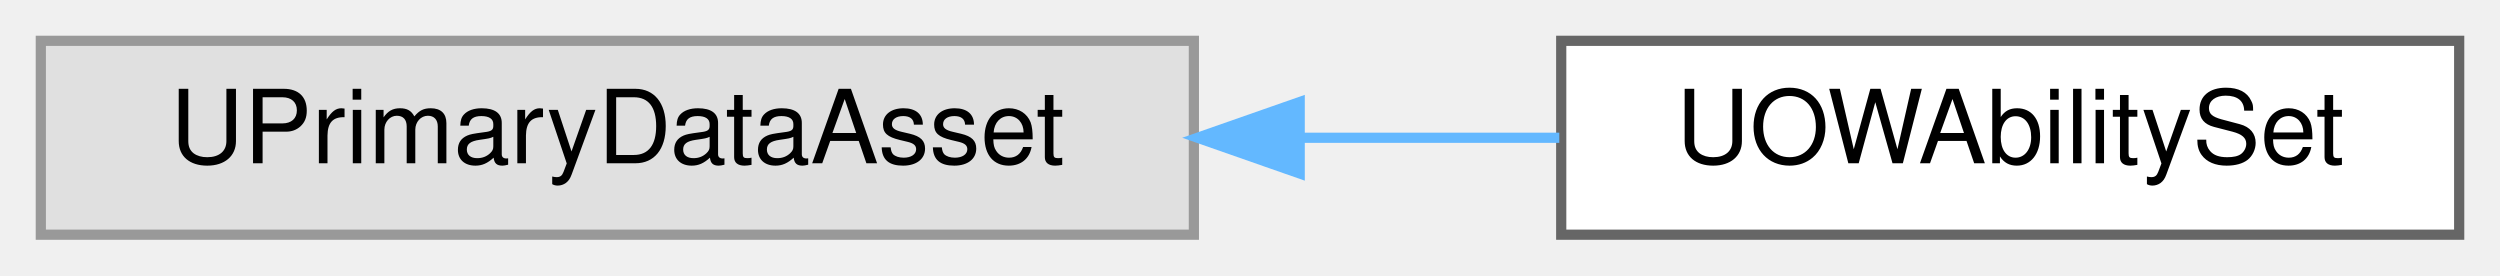
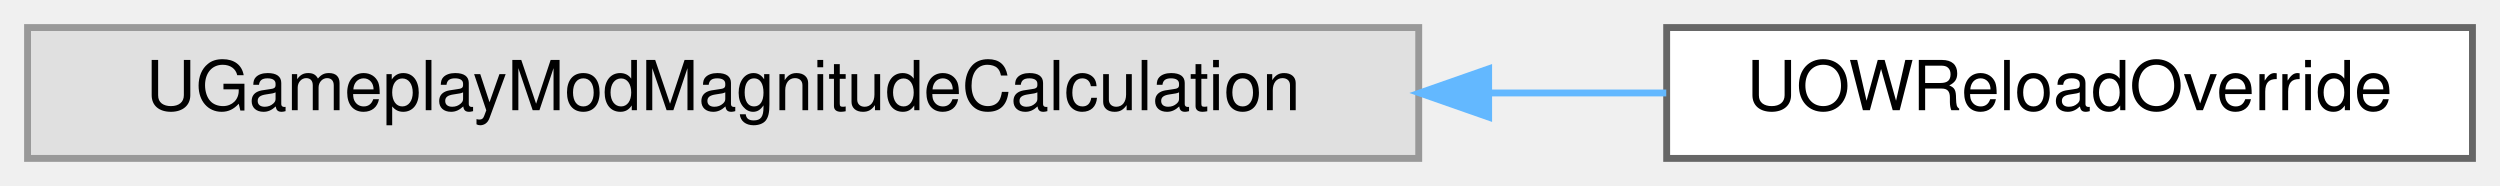
- <svg xmlns="http://www.w3.org/2000/svg" xmlns:xlink="http://www.w3.org/1999/xlink" width="245pt" height="27pt" viewBox="0.00 0.00 245.00 27.00">
+ <svg xmlns="http://www.w3.org/2000/svg" xmlns:xlink="http://www.w3.org/1999/xlink" width="363pt" height="27pt" viewBox="0.00 0.00 363.00 27.00">
  <g id="graph0" class="graph" transform="scale(1 1) rotate(0) translate(4 23)">
    <g id="Node000000" class="node">
      <g id="a_Node000000">
        <a xlink:title=" ">
-           <polygon fill="#e0e0e0" stroke="#999999" points="113,-19 0,-19 0,0 113,0 113,-19" />
-           <text text-anchor="middle" x="56.5" y="-7" font-family="Helvetica,sans-Serif" font-size="10.00">UPrimaryDataAsset</text>
+           <polygon fill="#e0e0e0" stroke="#999999" points="202,-19 0,-19 0,0 202,0 202,-19" />
+           <text text-anchor="middle" x="101" y="-7" font-family="Helvetica,sans-Serif" font-size="10.00">UGameplayModMagnitudeCalculation</text>
        </a>
      </g>
    </g>
    <g id="Node000001" class="node">
      <g id="a_Node000001">
-         <a xlink:href="classUOWAbilitySet.html" target="_top" xlink:title=" ">
-           <polygon fill="white" stroke="#666666" points="237,-19 149,-19 149,0 237,0 237,-19" />
-           <text text-anchor="middle" x="193" y="-7" font-family="Helvetica,sans-Serif" font-size="10.00">UOWAbilitySet</text>
+         <a xlink:href="classUOWReloadOverride.html" target="_top" xlink:title=" ">
+           <polygon fill="white" stroke="#666666" points="355,-19 238,-19 238,0 355,0 355,-19" />
+           <text text-anchor="middle" x="296.5" y="-7" font-family="Helvetica,sans-Serif" font-size="10.00">UOWReloadOverride</text>
        </a>
      </g>
    </g>
-     <g id="edge21_Node000000_Node000001" class="edge">
-       <g id="a_edge21_Node000000_Node000001">
+     <g id="edge22_Node000000_Node000001" class="edge">
+       <g id="a_edge22_Node000000_Node000001">
        <a xlink:title=" ">
-           <path fill="none" stroke="#63b8ff" d="M123.44,-9.5C132.06,-9.5 140.7,-9.5 148.81,-9.5" />
-           <polygon fill="#63b8ff" stroke="#63b8ff" points="123.37,-6 113.37,-9.5 123.37,-13 123.37,-6" />
+           <path fill="none" stroke="#63b8ff" d="M212.18,-9.5C221.02,-9.5 229.71,-9.5 237.94,-9.5" />
+           <polygon fill="#63b8ff" stroke="#63b8ff" points="212.15,-6 202.15,-9.5 212.15,-13 212.15,-6" />
        </a>
      </g>
    </g>
  </g>
</svg>
